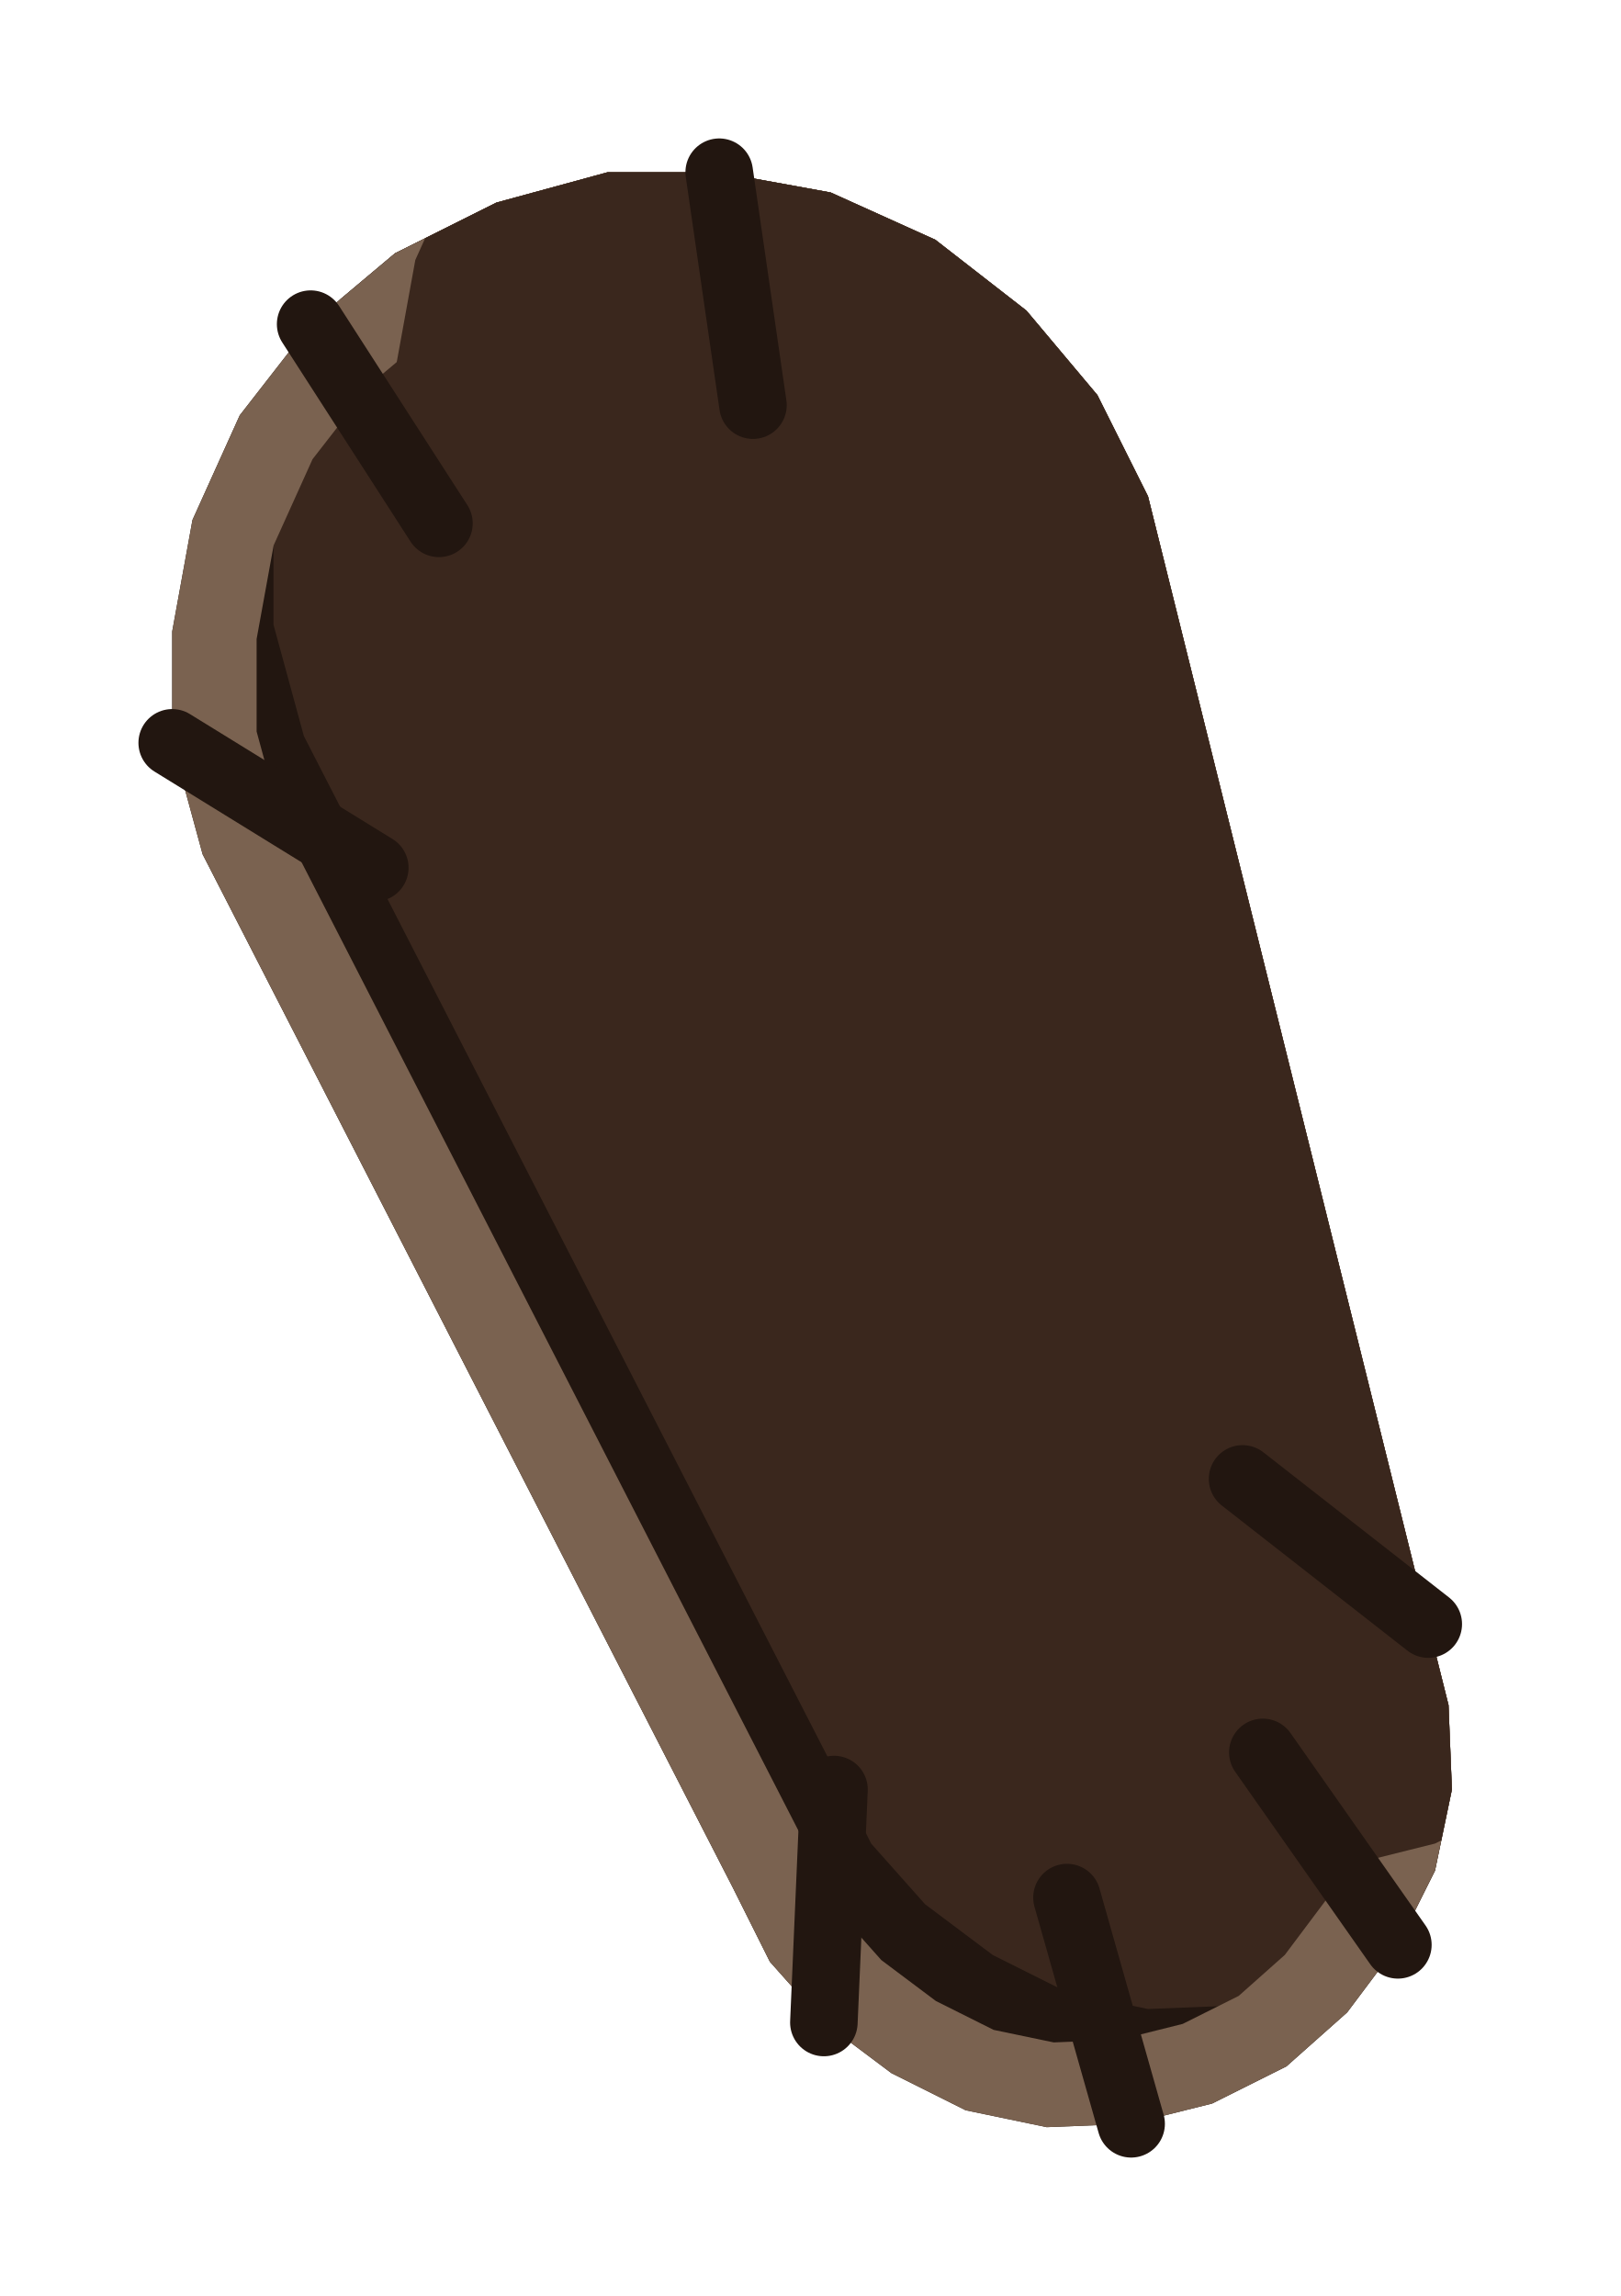
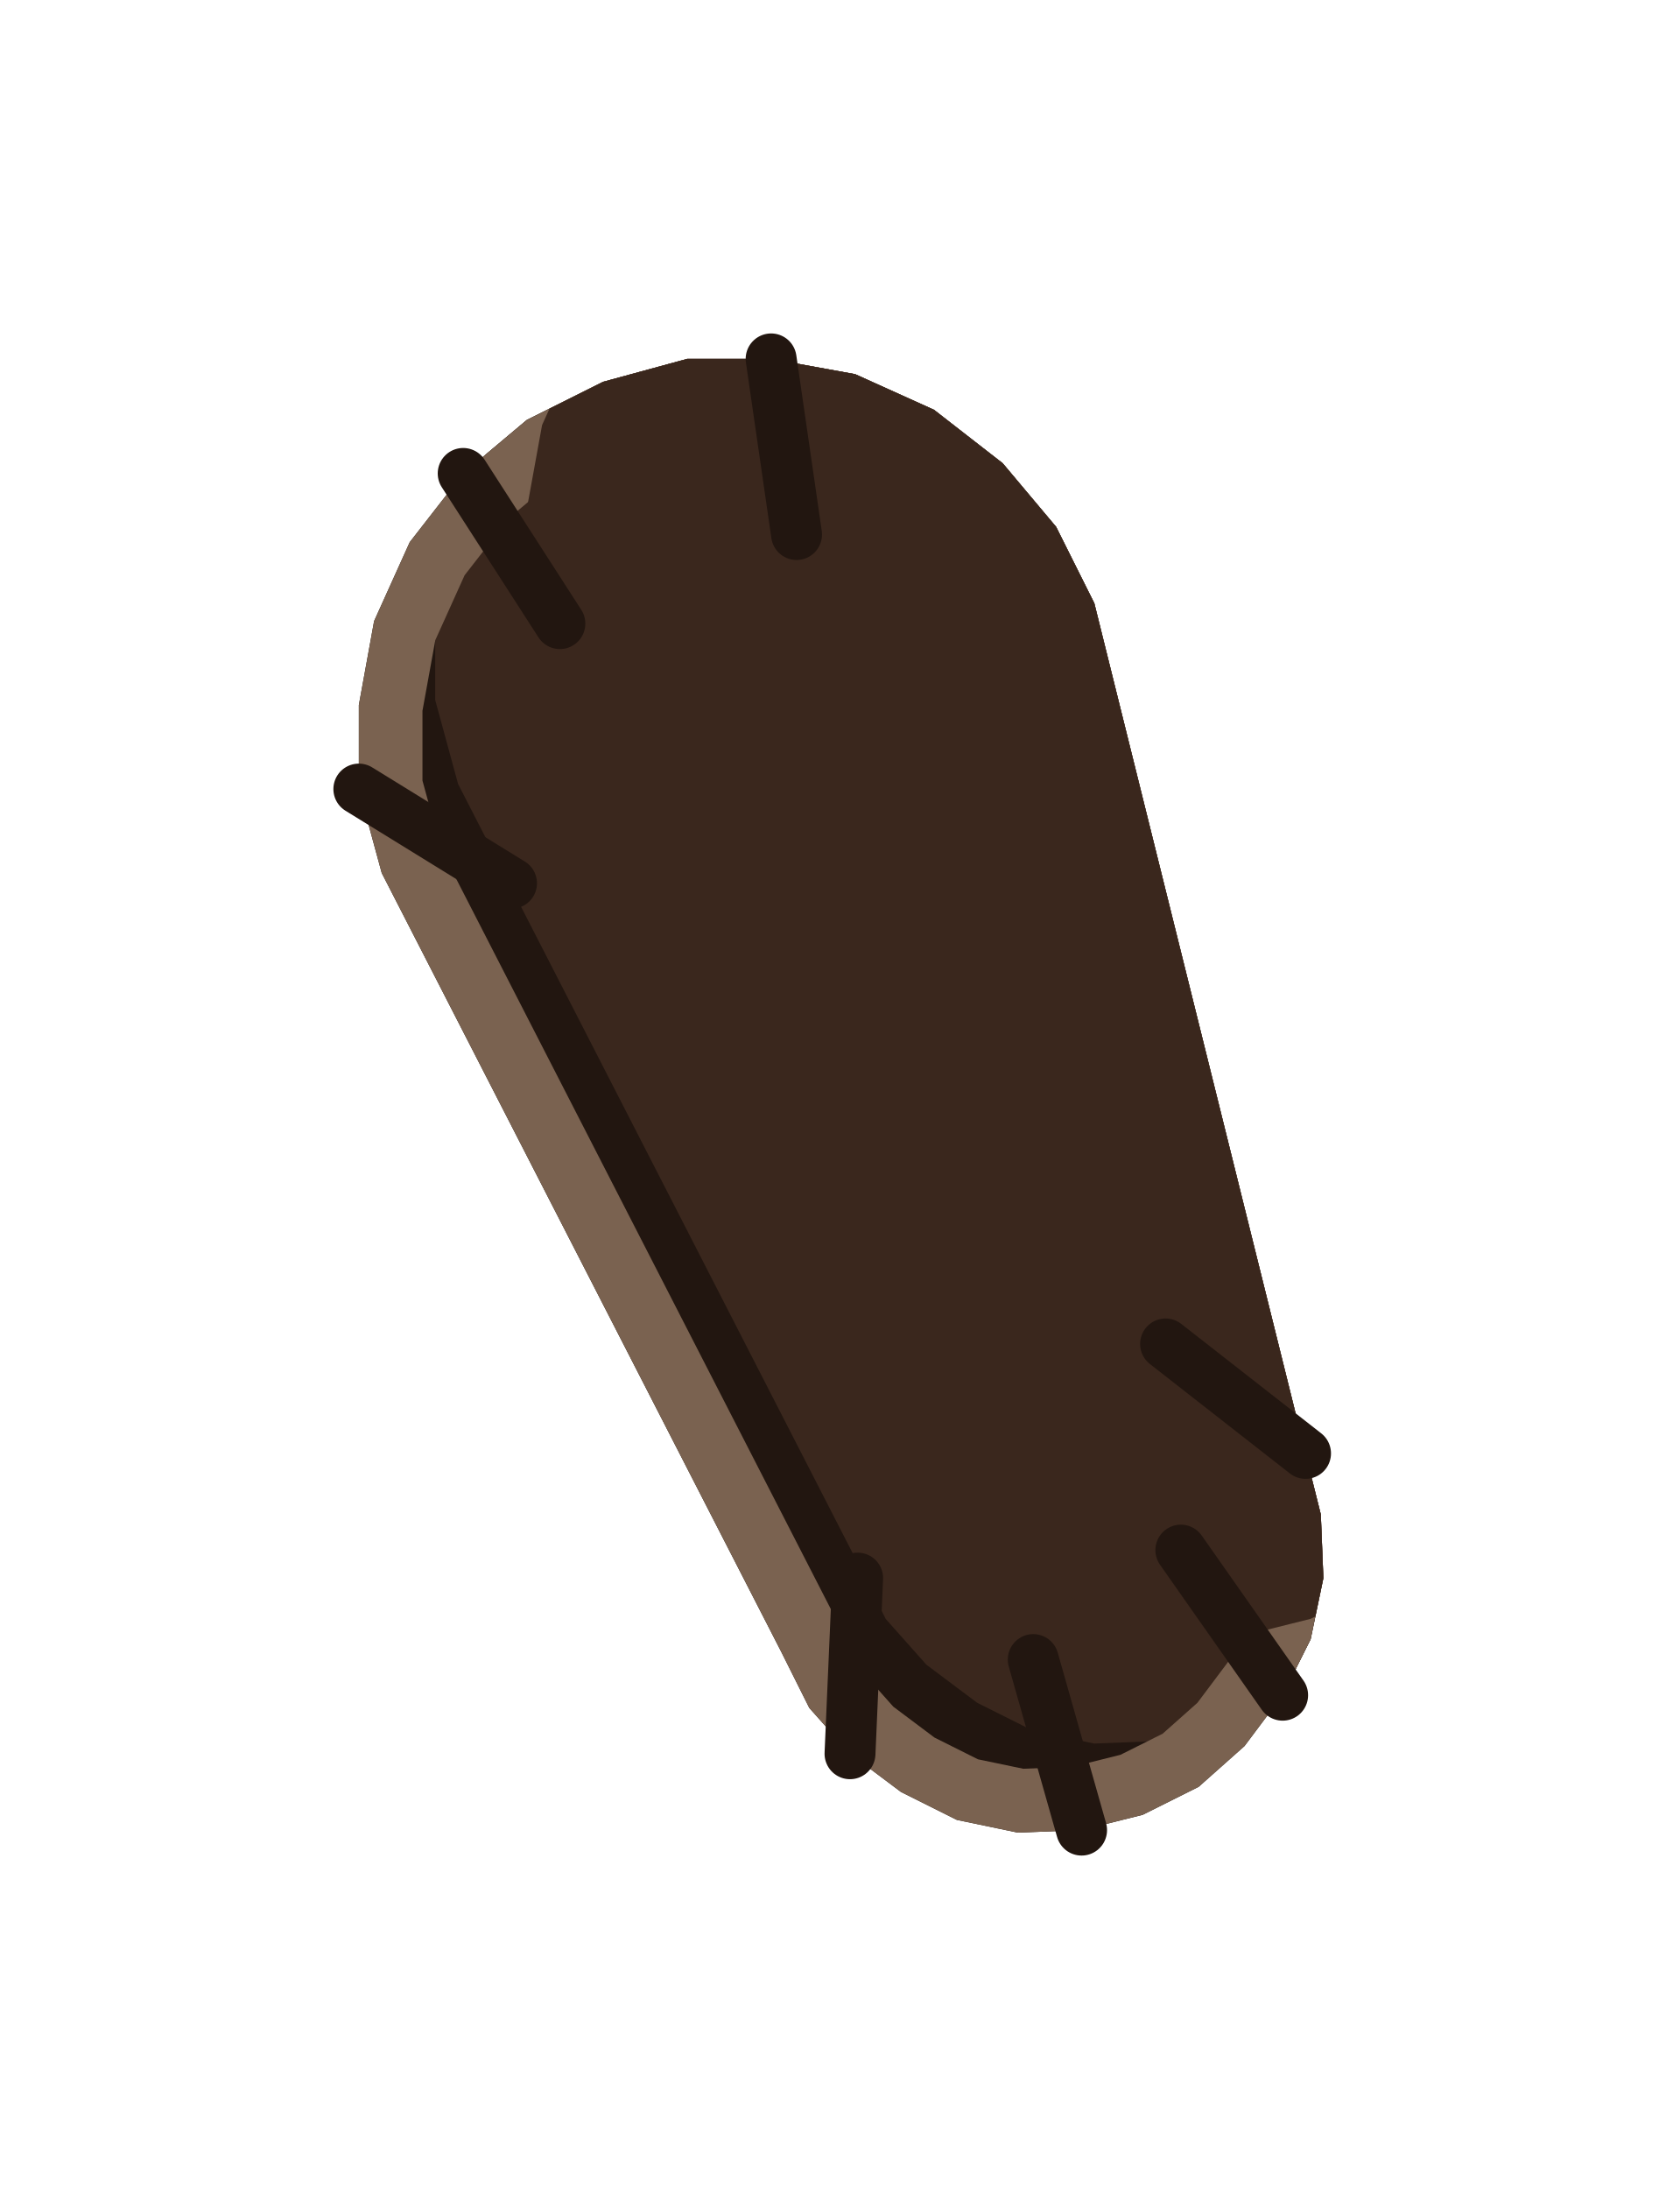
- <svg xmlns="http://www.w3.org/2000/svg" width="48" height="68">
-   <g transform="translate(-168,-236)">
+ <svg xmlns="http://www.w3.org/2000/svg" width="66" height="86">
+   <g transform="translate(-159,-227)">
    <clipPath id="c6">
      <polygon points="210.3,284.1 210.9,286.5 211.0,289.0 210.5,291.4 209.4,293.6 207.9,295.6 206.1,297.2 203.9,298.3 201.5,298.9 199.0,299.0 196.6,298.5 194.4,297.4 192.4,295.9 190.8,294.1 189.7,291.9 174.0,261.3 173.1,258.0 173.1,254.7 173.7,251.4 175.1,248.3 177.2,245.6 179.7,243.5 182.7,242.0 186.0,241.1 189.3,241.1 192.6,241.7 195.7,243.1 198.4,245.2 200.5,247.7 202.0,250.7" />
    </clipPath>
    <polygon points="210.3,284.1 210.9,286.5 211.0,289.0 210.5,291.4 209.4,293.6 207.9,295.6 206.1,297.2 203.9,298.3 201.5,298.9 199.0,299.0 196.6,298.5 194.4,297.4 192.4,295.9 190.8,294.1 189.7,291.9 174.0,261.3 173.1,258.0 173.1,254.7 173.7,251.4 175.1,248.3 177.2,245.6 179.7,243.5 182.7,242.0 186.0,241.1 189.3,241.1 192.6,241.7 195.7,243.1 198.4,245.2 200.5,247.7 202.0,250.7" fill="#221610" />
    <polygon clip-path="url(#c6)" points="213.3,280.6 213.9,283.0 214.0,285.5 213.5,287.9 212.4,290.1 210.9,292.1 209.1,293.7 206.9,294.8 204.5,295.4 202.0,295.5 199.6,295.0 197.4,293.9 195.4,292.4 193.8,290.6 192.7,288.4 177.0,257.8 176.1,254.5 176.1,251.2 176.7,247.9 178.1,244.8 180.2,242.1 182.7,240.0 185.7,238.5 189.0,237.6 192.3,237.6 195.6,238.2 198.7,239.6 201.4,241.7 203.5,244.2 205.0,247.2" fill="#3a271d" />
    <g clip-path="url(#c6)">
      <polygon points="210.3,284.1 210.9,286.5 211.0,289.0 210.5,291.4 209.4,293.6 207.9,295.6 206.1,297.2 203.9,298.3 201.5,298.9 199.0,299.0 196.6,298.5 194.4,297.4 192.4,295.9 190.8,294.1 189.7,291.9 174.0,261.3 173.1,258.0 173.1,254.7 173.7,251.4 175.1,248.3 177.2,245.6 179.7,243.5 182.7,242.0 186.0,241.1 189.3,241.1 192.6,241.7 195.7,243.1 198.4,245.2 200.5,247.7 202.0,250.7" fill="none" stroke="#7a6250" stroke-width="5" />
      <polygon points="216.9,276.4 217.5,278.8 217.6,281.3 217.1,283.7 216.0,285.9 214.5,287.9 212.7,289.5 210.5,290.6 208.1,291.2 205.6,291.3 203.2,290.8 201.0,289.7 199.0,288.2 197.4,286.4 196.3,284.2 180.6,253.6 179.7,250.3 179.7,247.0 180.3,243.7 181.7,240.6 183.8,237.9 186.3,235.8 189.3,234.3 192.6,233.4 195.9,233.4 199.2,234.0 202.3,235.4 205.0,237.5 207.1,240.0 208.6,243.0" fill="#3a271d" />
    </g>
    <path d="M210.3,284.1 L204.8,279.8" stroke="#221610" stroke-width="2" stroke-linecap="round" />
    <path d="M209.4,293.6 L205.4,287.9" stroke="#221610" stroke-width="2" stroke-linecap="round" />
    <path d="M201.5,298.9 L199.6,292.2" stroke="#221610" stroke-width="2" stroke-linecap="round" />
    <path d="M192.4,295.9 L192.7,289.0" stroke="#221610" stroke-width="2" stroke-linecap="round" />
    <path d="M173.1,258.0 L179.1,261.7" stroke="#221610" stroke-width="2" stroke-linecap="round" />
    <path d="M177.2,245.6 L181.0,251.5" stroke="#221610" stroke-width="2" stroke-linecap="round" />
    <path d="M189.3,241.1 L190.3,248.0" stroke="#221610" stroke-width="2" stroke-linecap="round" />
  </g>
</svg>
